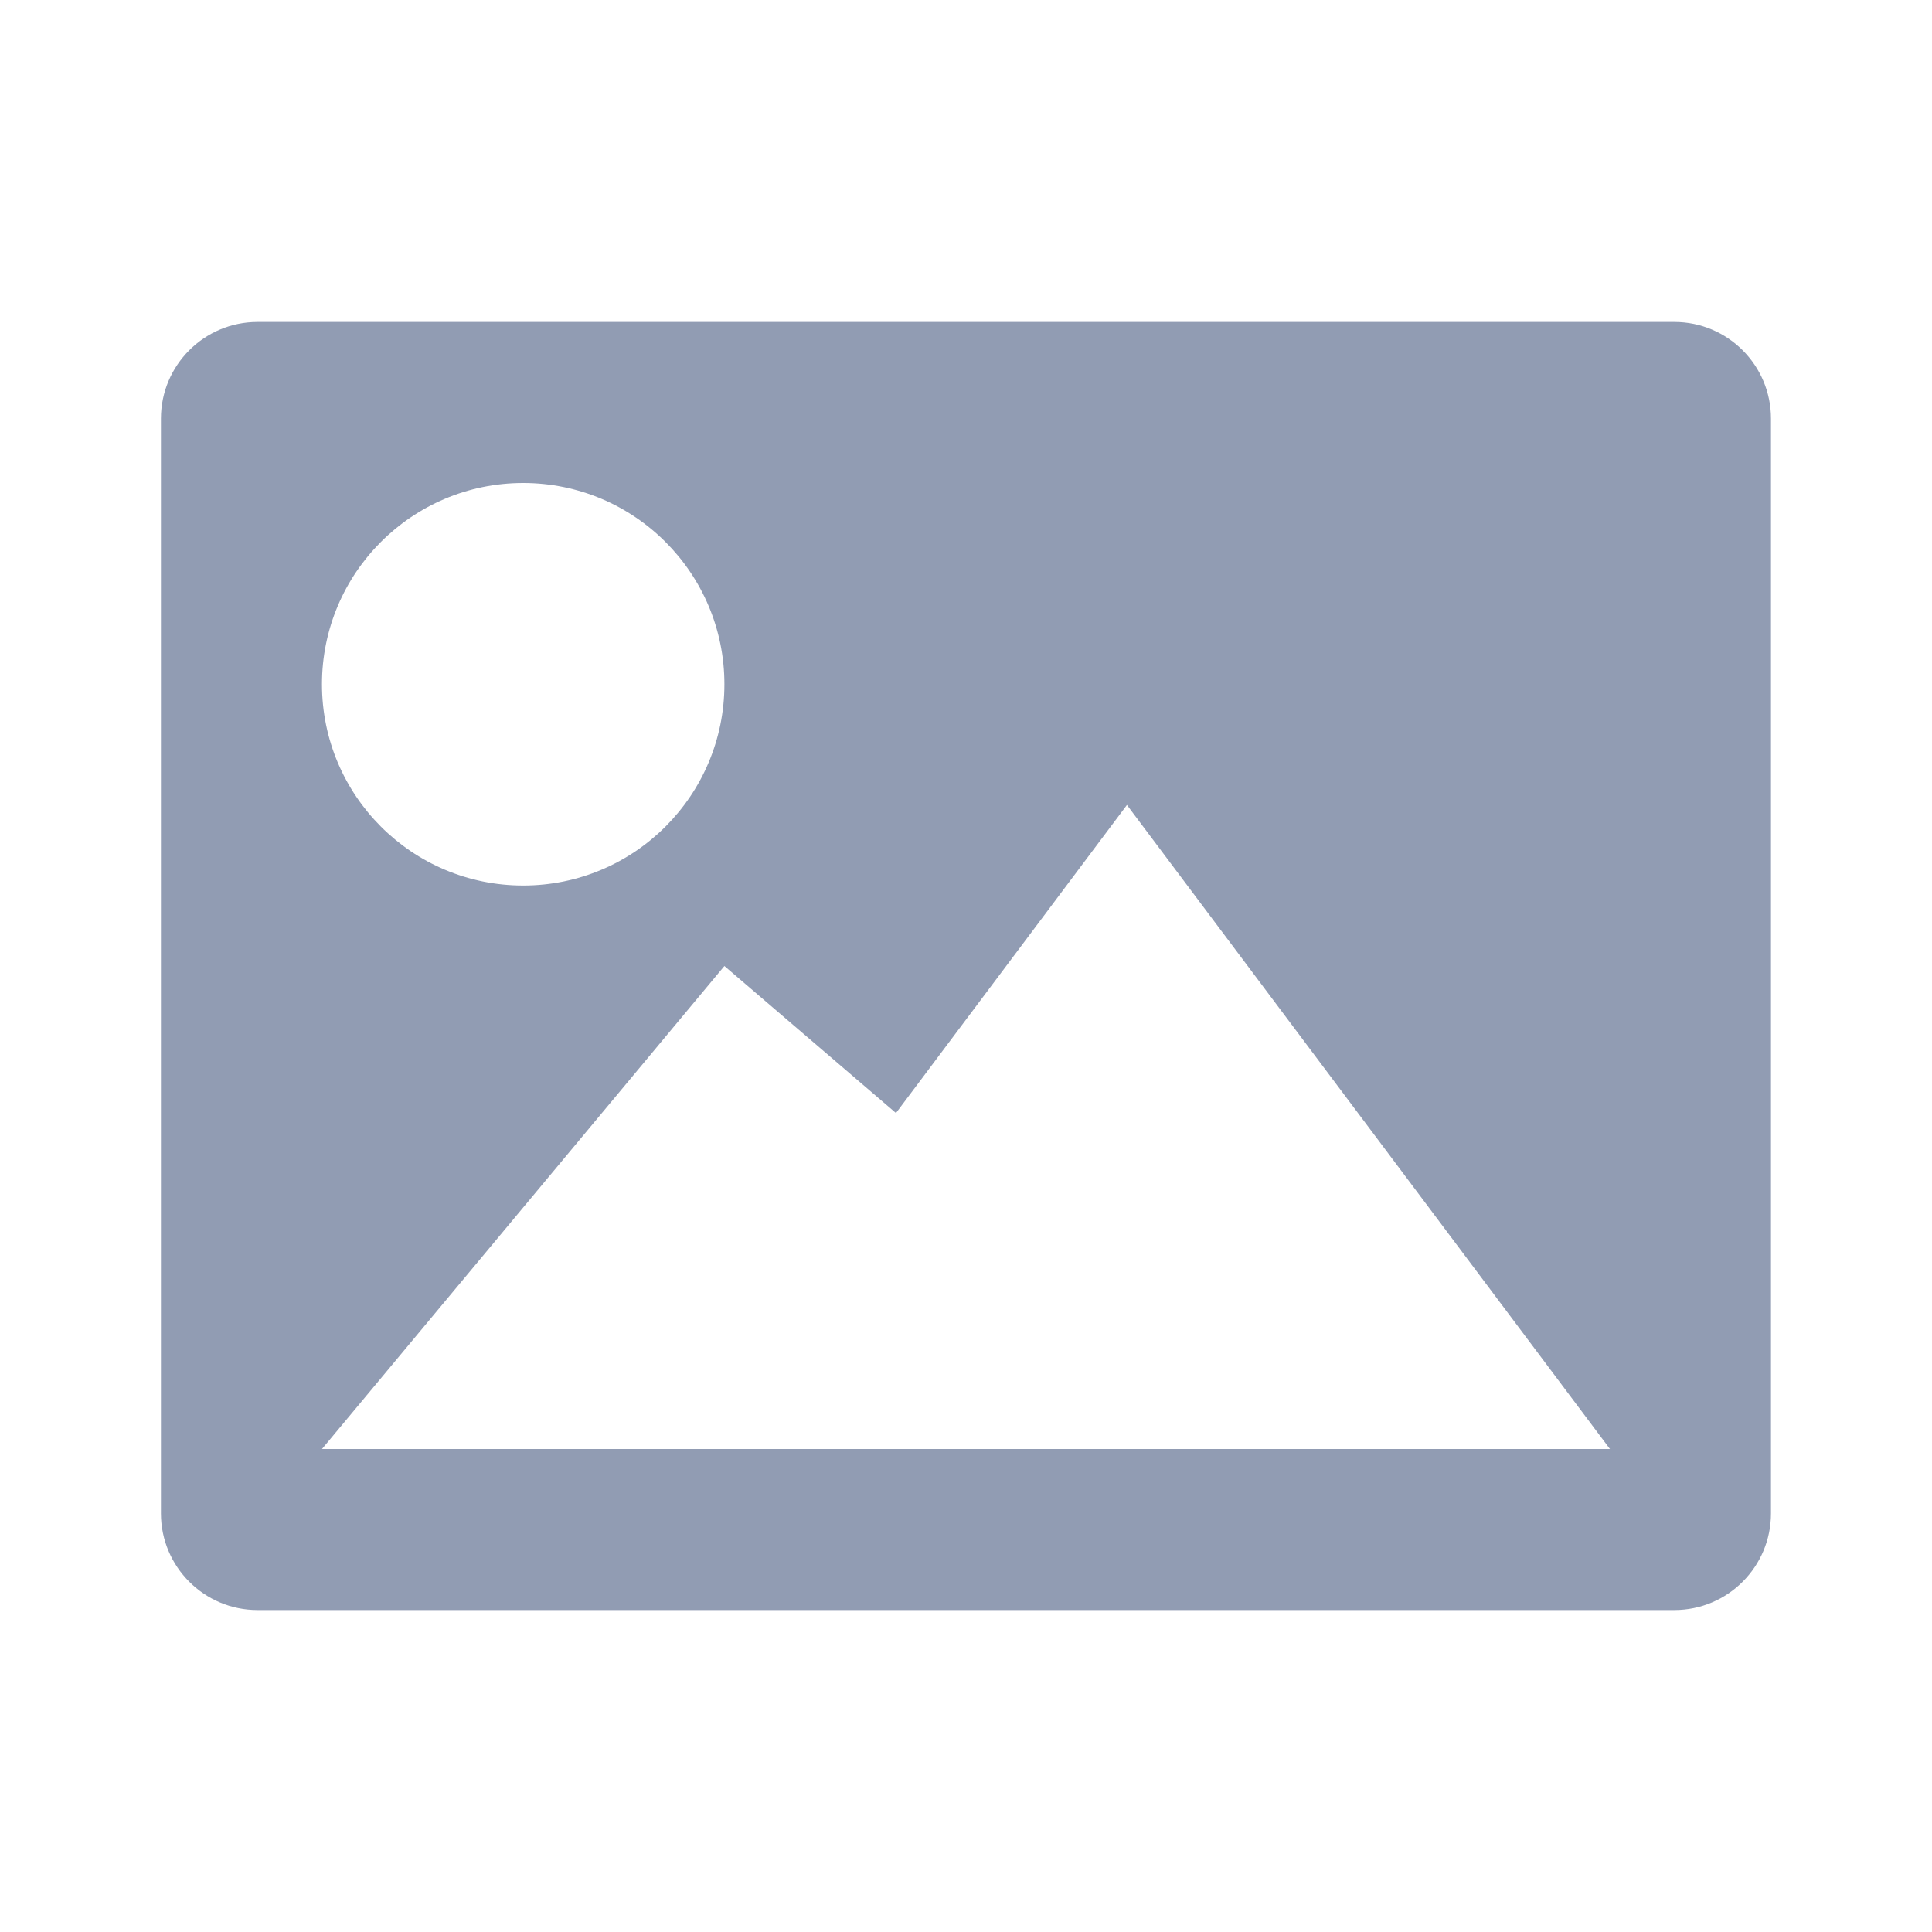
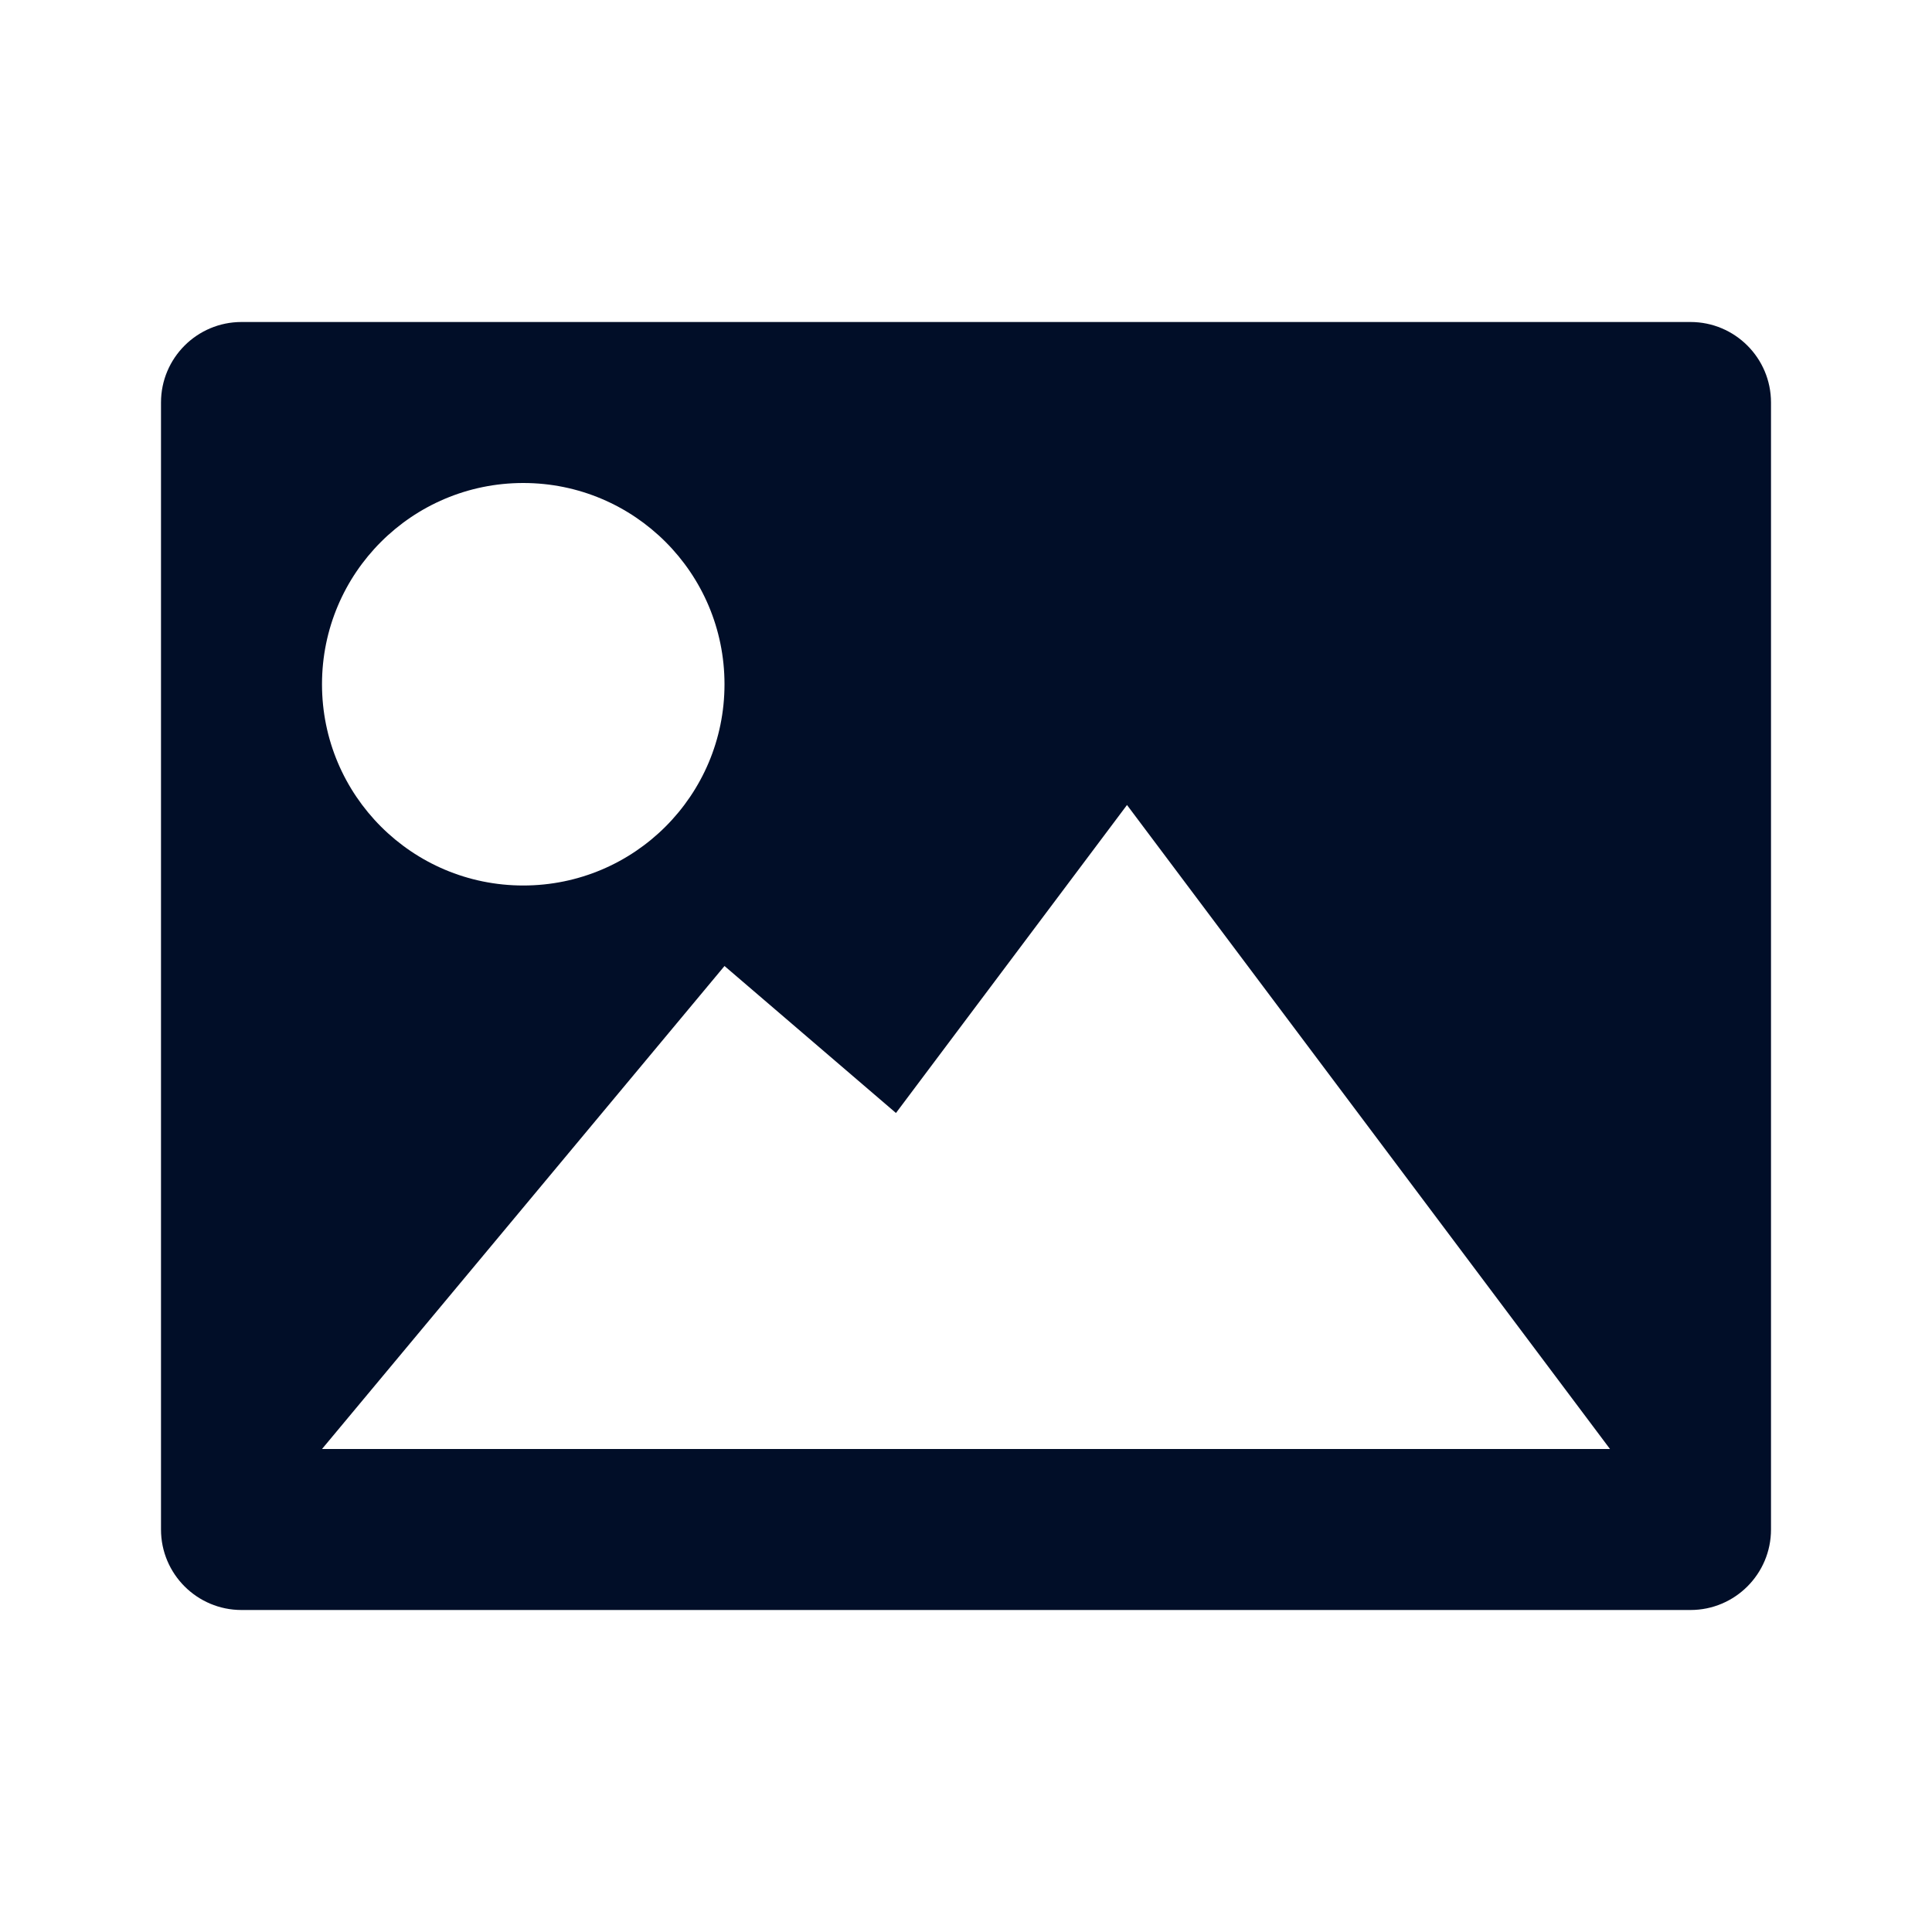
- <svg xmlns="http://www.w3.org/2000/svg" width="20" height="20" viewBox="0 0 20 20" fill="none">
-   <path fill-rule="evenodd" clip-rule="evenodd" d="M2.666 3.333C2.114 3.333 1.666 3.781 1.666 4.333V15.667C1.666 16.219 2.114 16.667 2.666 16.667H17.333C17.885 16.667 18.333 16.219 18.333 15.667V4.333C18.333 3.781 17.885 3.333 17.333 3.333H2.666ZM7.499 7.083C7.499 8.234 6.567 9.167 5.416 9.167C4.265 9.167 3.333 8.234 3.333 7.083C3.333 5.933 4.265 5 5.416 5C6.567 5 7.499 5.933 7.499 7.083ZM16.666 15L11.666 8.333L9.275 11.522L7.499 10L3.333 15H6.666H13.333H16.666Z" fill="#919CB3" />
+ <svg xmlns="http://www.w3.org/2000/svg" width="24" height="24" viewBox="0 0 24 24" fill="none">
+   <path fill-rule="evenodd" clip-rule="evenodd" d="M3 4C2.448 4 2 4.448 2 5V19C2 19.552 2.448 20 3 20H21C21.552 20 22 19.552 22 19V5C22 4.448 21.552 4 21 4H3ZM9 8.5C9 9.881 7.881 11 6.5 11C5.119 11 4 9.881 4 8.5C4 7.119 5.119 6 6.5 6C7.881 6 9 7.119 9 8.5ZM20 18L14 10L11.13 13.826L9 12L4 18H8H16H20Z" fill="#010E28" />
</svg>
